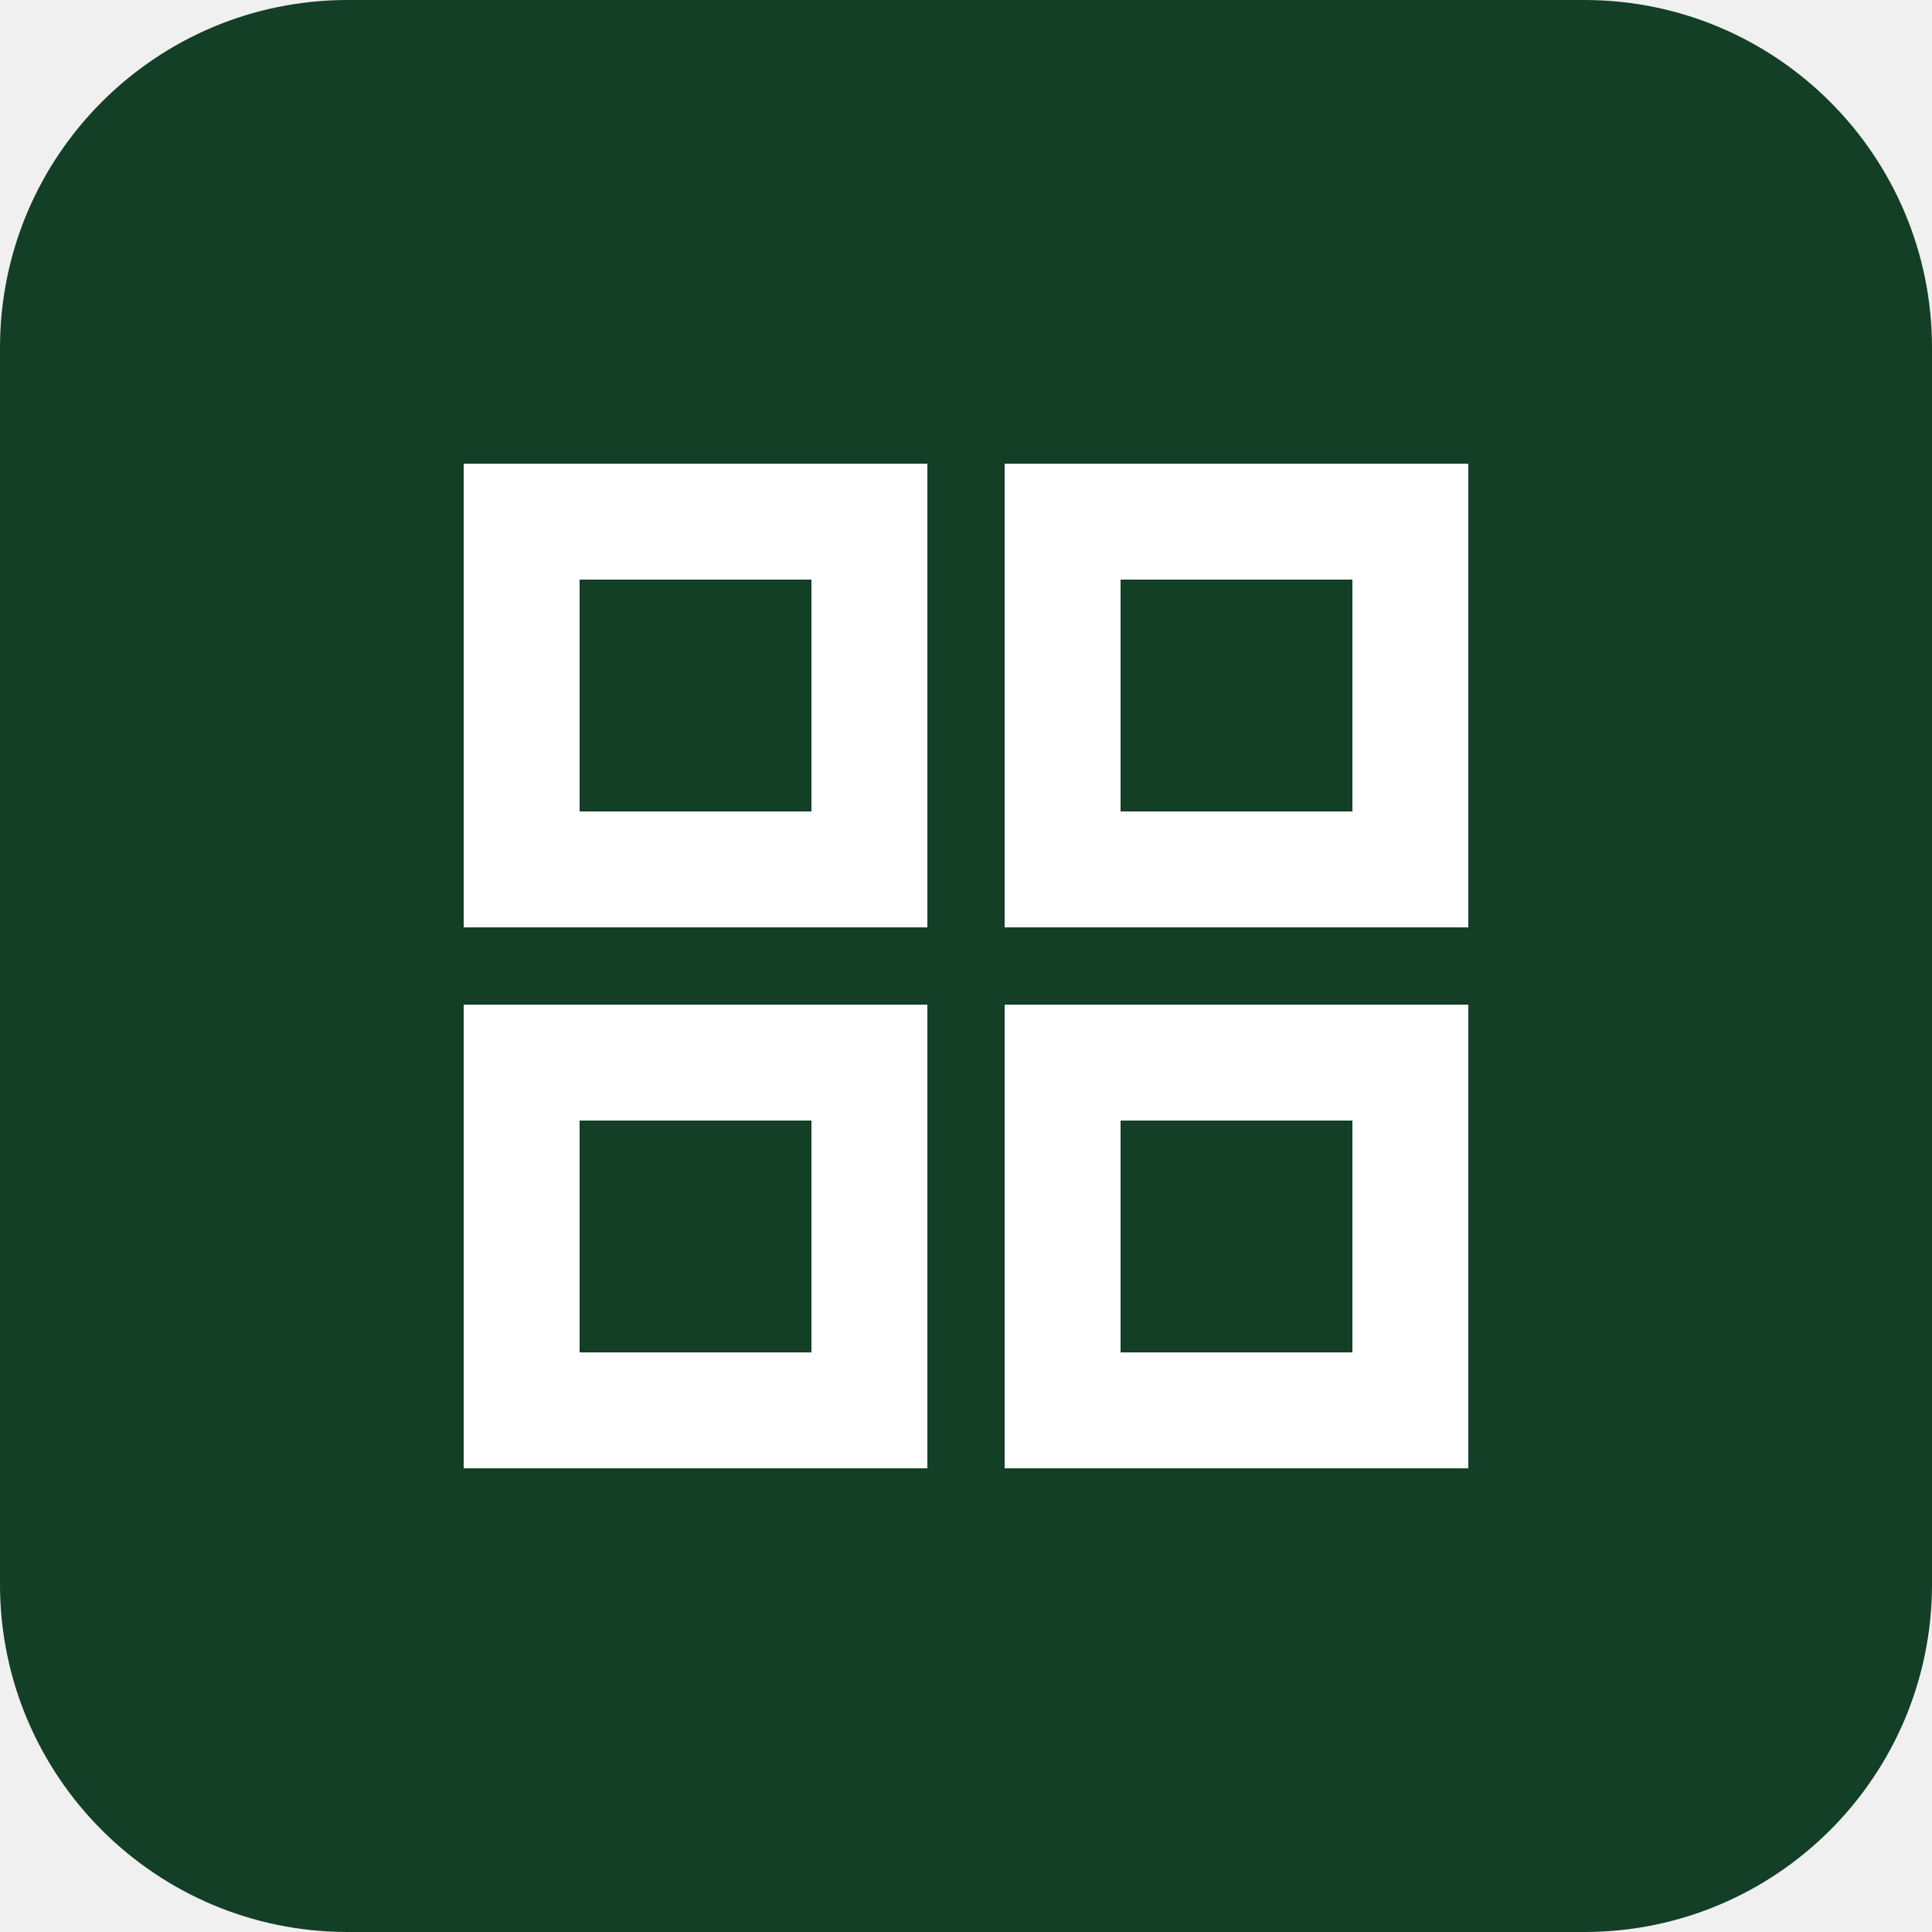
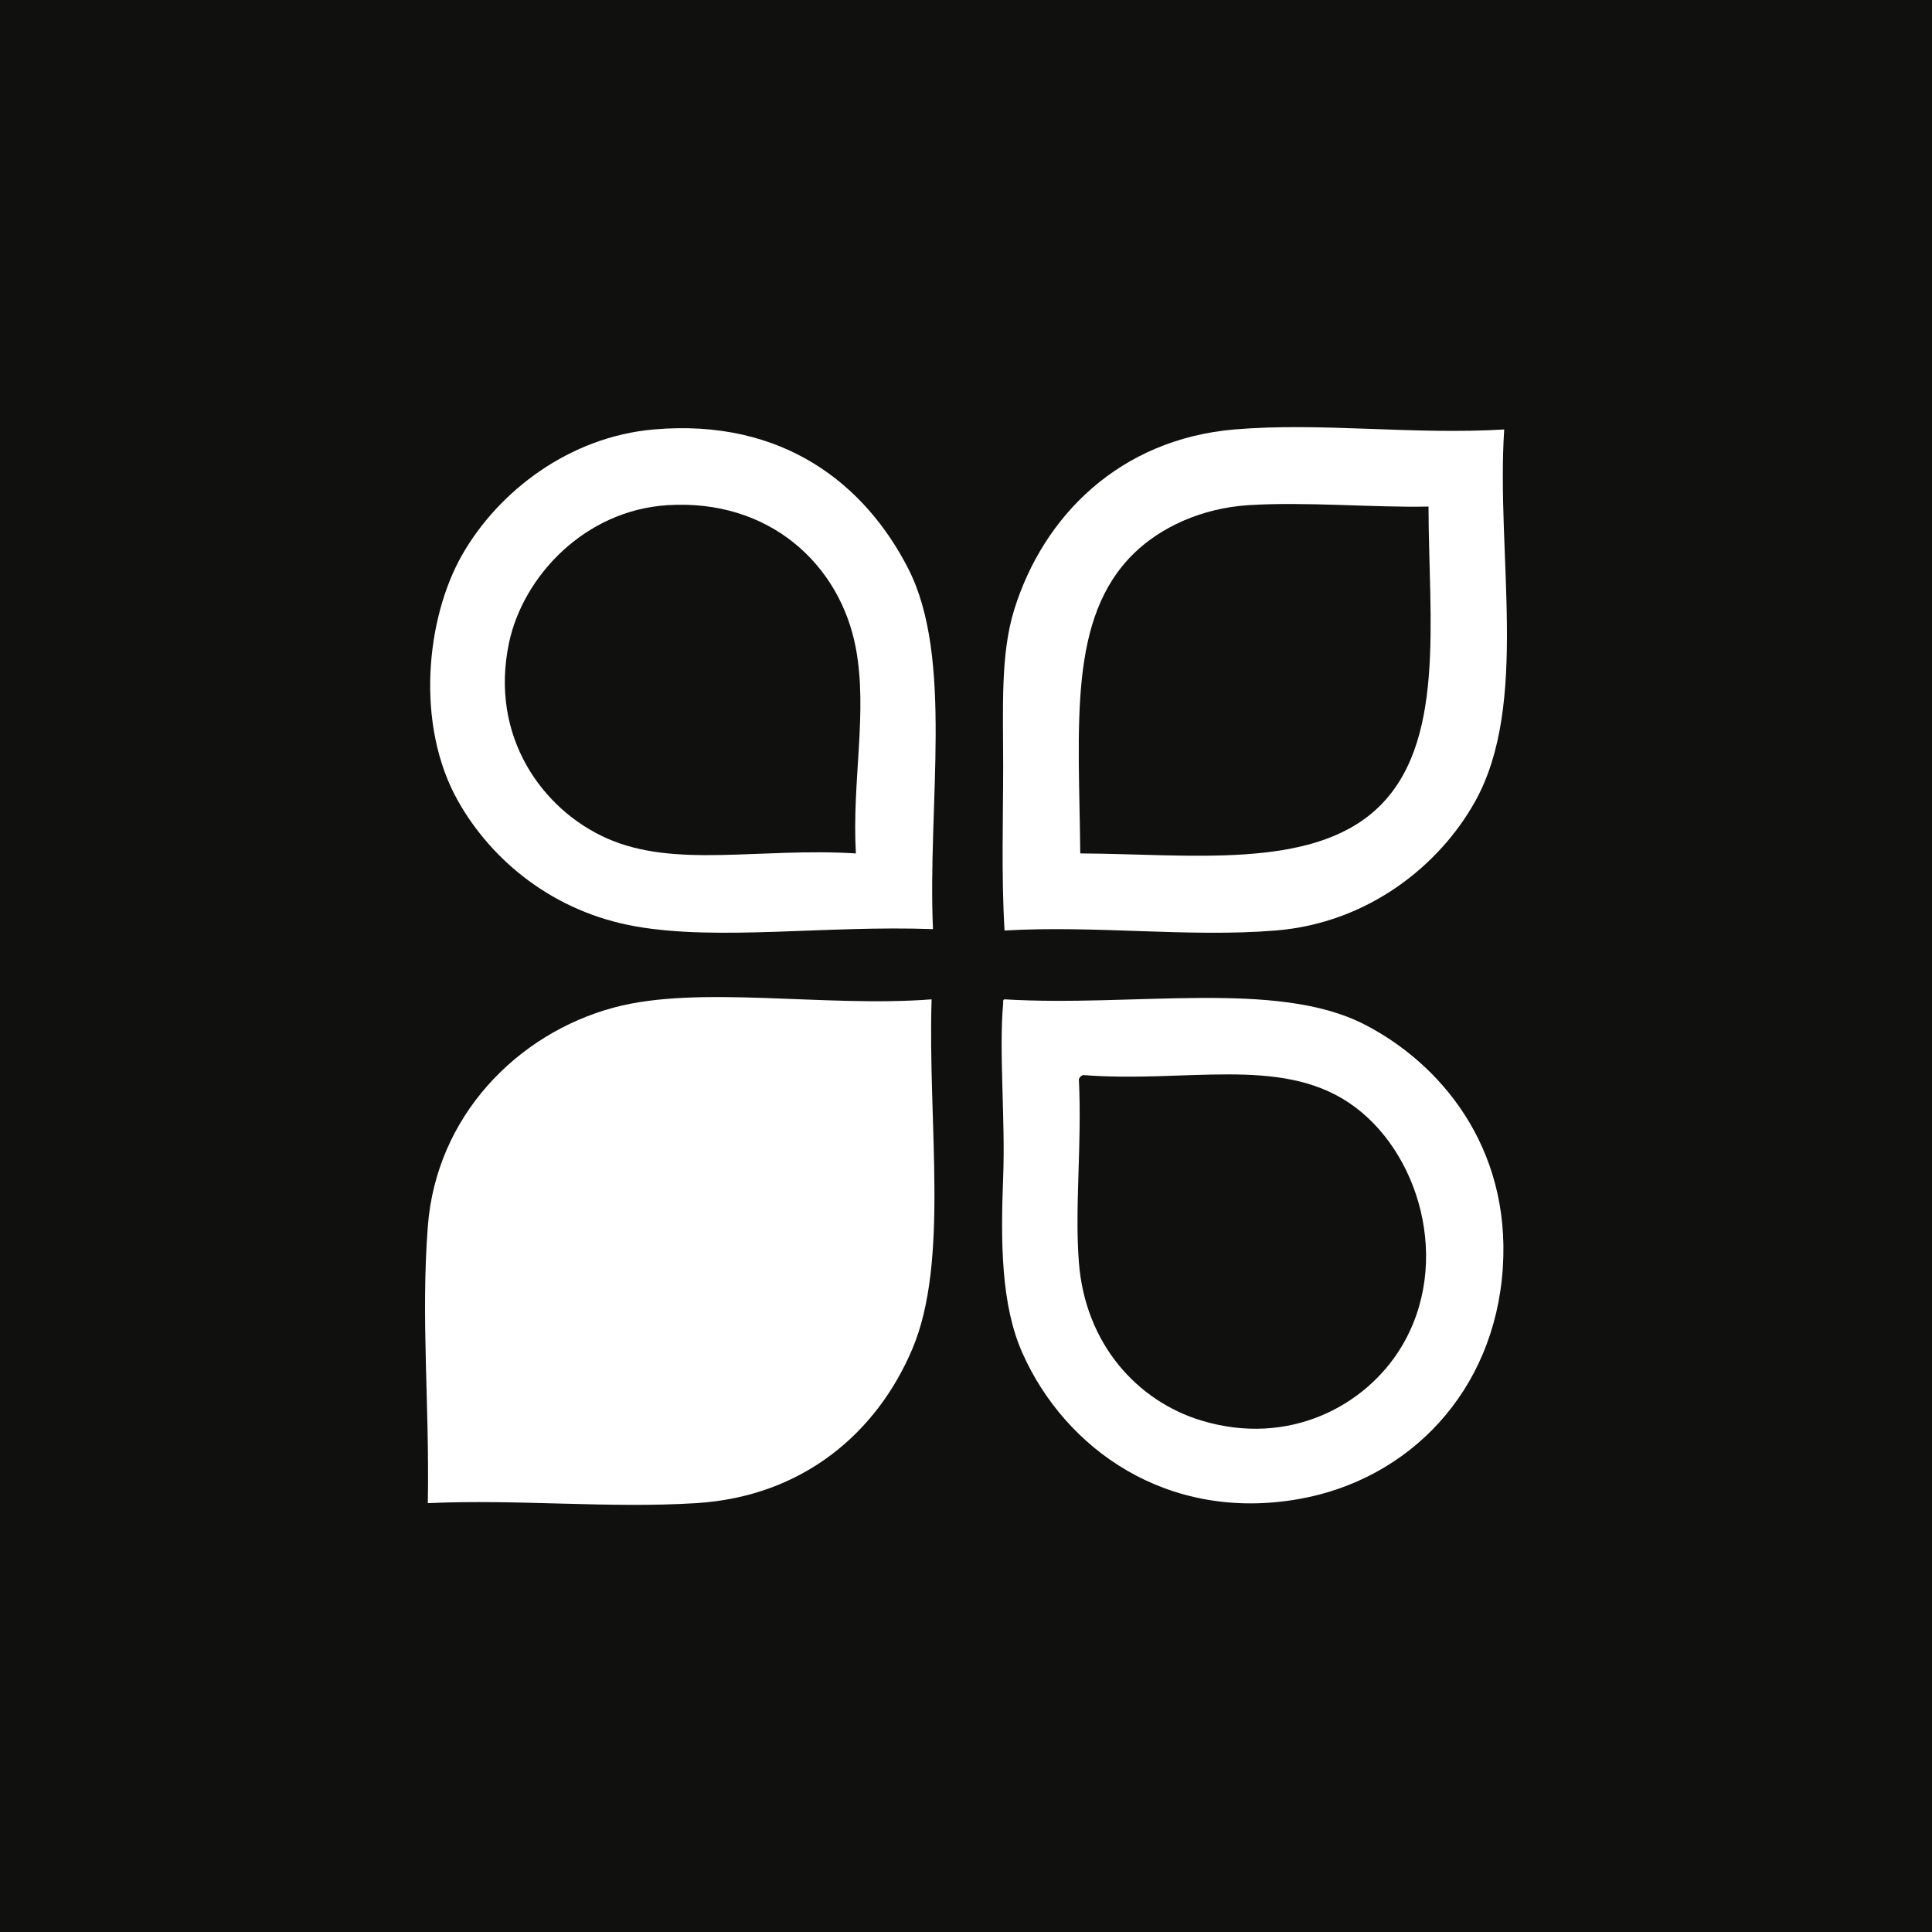
- <svg xmlns="http://www.w3.org/2000/svg" viewBox="0 0 100 100" role="img" aria-label="GreenSquare">
-   <rect width="100" height="100" rx="18" fill="#133f26" />
-   <path d="M27 27h18v18H27zm28 0h18v18H55zM27 55h18v18H27zm28 0h18v18H55z" fill="none" stroke="#fff" stroke-width="6" />
+ <svg xmlns="http://www.w3.org/2000/svg" viewBox="0 0 512 512">
+   <rect width="512" height="512" fill="#10110F" />
+   <g transform="translate(112.64 112.64) scale(1.26308) translate(-223 -268)">
+     <path d="M329.571 373.765C307.045 372.939 284.678 376.266 267.19 373.189 249.971 370.155 237.028 359.464 229.935 346.907 220.9 330.911 223.212 308.472 230.802 295.212 238.492 281.773 253.368 270.478 270.944 268.929 298.314 266.522 315.434 280.639 324.37 298.099 333.971 316.851 328.403 347.629 329.571 373.765ZM313.397 314.851C310.115 297.242 295.206 283.447 273.831 284.814 256.472 285.927 243.568 299.748 240.619 313.695 236.458 333.382 247.664 348.72 261.124 354.704 275.461 361.077 293.019 356.632 313.397 357.88 312.54 342.765 315.904 328.294 313.397 314.851Z" fill="#FFFFFF" fill-rule="evenodd" />
+     <path d="M449.422 268.929C447.705 295.296 454.679 326.512 443.357 346.907 435.764 360.586 420.684 372.5 401.481 374.054 383.111 375.539 363.944 372.939 344.587 374.054 343.901 362.532 344.298 350.644 344.298 339.397 344.298 327.326 343.72 316.059 346.61 306.762 352.745 287.003 368.796 270.976 392.817 268.927 410.939 267.388 430.19 270.09 449.422 268.929ZM395.707 284.814C385.861 285.448 377.284 289.507 371.736 294.923 357.854 308.472 360.2 330.885 360.474 357.88 383.636 358.01 408.738 361.335 422.567 348.638 437.284 335.13 433.59 309.06 433.542 285.101 422.194 285.359 407.814 284.041 395.707 284.814Z" fill="#FFFFFF" fill-rule="evenodd" />
+     <path d="M329.282 388.496C328.459 414.607 333.034 443.444 325.239 461.853 317.799 479.423 302.302 492.804 279.899 494.198 261.534 495.342 242.807 493.343 223.583 494.198 223.954 473.165 222.107 455.612 223.583 436.151 225.336 413.04 242.287 395.715 262.569 390.232 280.4 385.404 306.874 390.242 329.282 388.496Z" fill="#FFFFFF" fill-rule="evenodd" />
+     <path d="M344.589 388.496C371.618 390.136 401.618 384.343 419.966 393.695 435.926 401.829 450.802 419.356 449.133 444.812 447.428 470.866 429.396 489.26 406.391 493.331 378.695 498.231 357.289 482.804 348.343 462.717 343.865 452.662 343.759 439.616 344.3 425.749 344.772 413.676 343.381 399.211 344.3 389.361 344.274 388.951 344.252 388.544 344.589 388.496ZM360.183 405.246C360.847 418.968 359.28 431.918 360.183 443.656 361.512 460.904 372.545 472.83 385.885 476.869 404.252 482.428 420.296 473.81 427.763 461.564 438.62 443.75 431.584 420.004 416.788 410.155 402.141 400.406 382.699 406.062 361.05 404.381 360.633 404.542 360.347 404.829 360.183 405.246Z" fill="#FFFFFF" fill-rule="evenodd" />
+   </g>
</svg>
